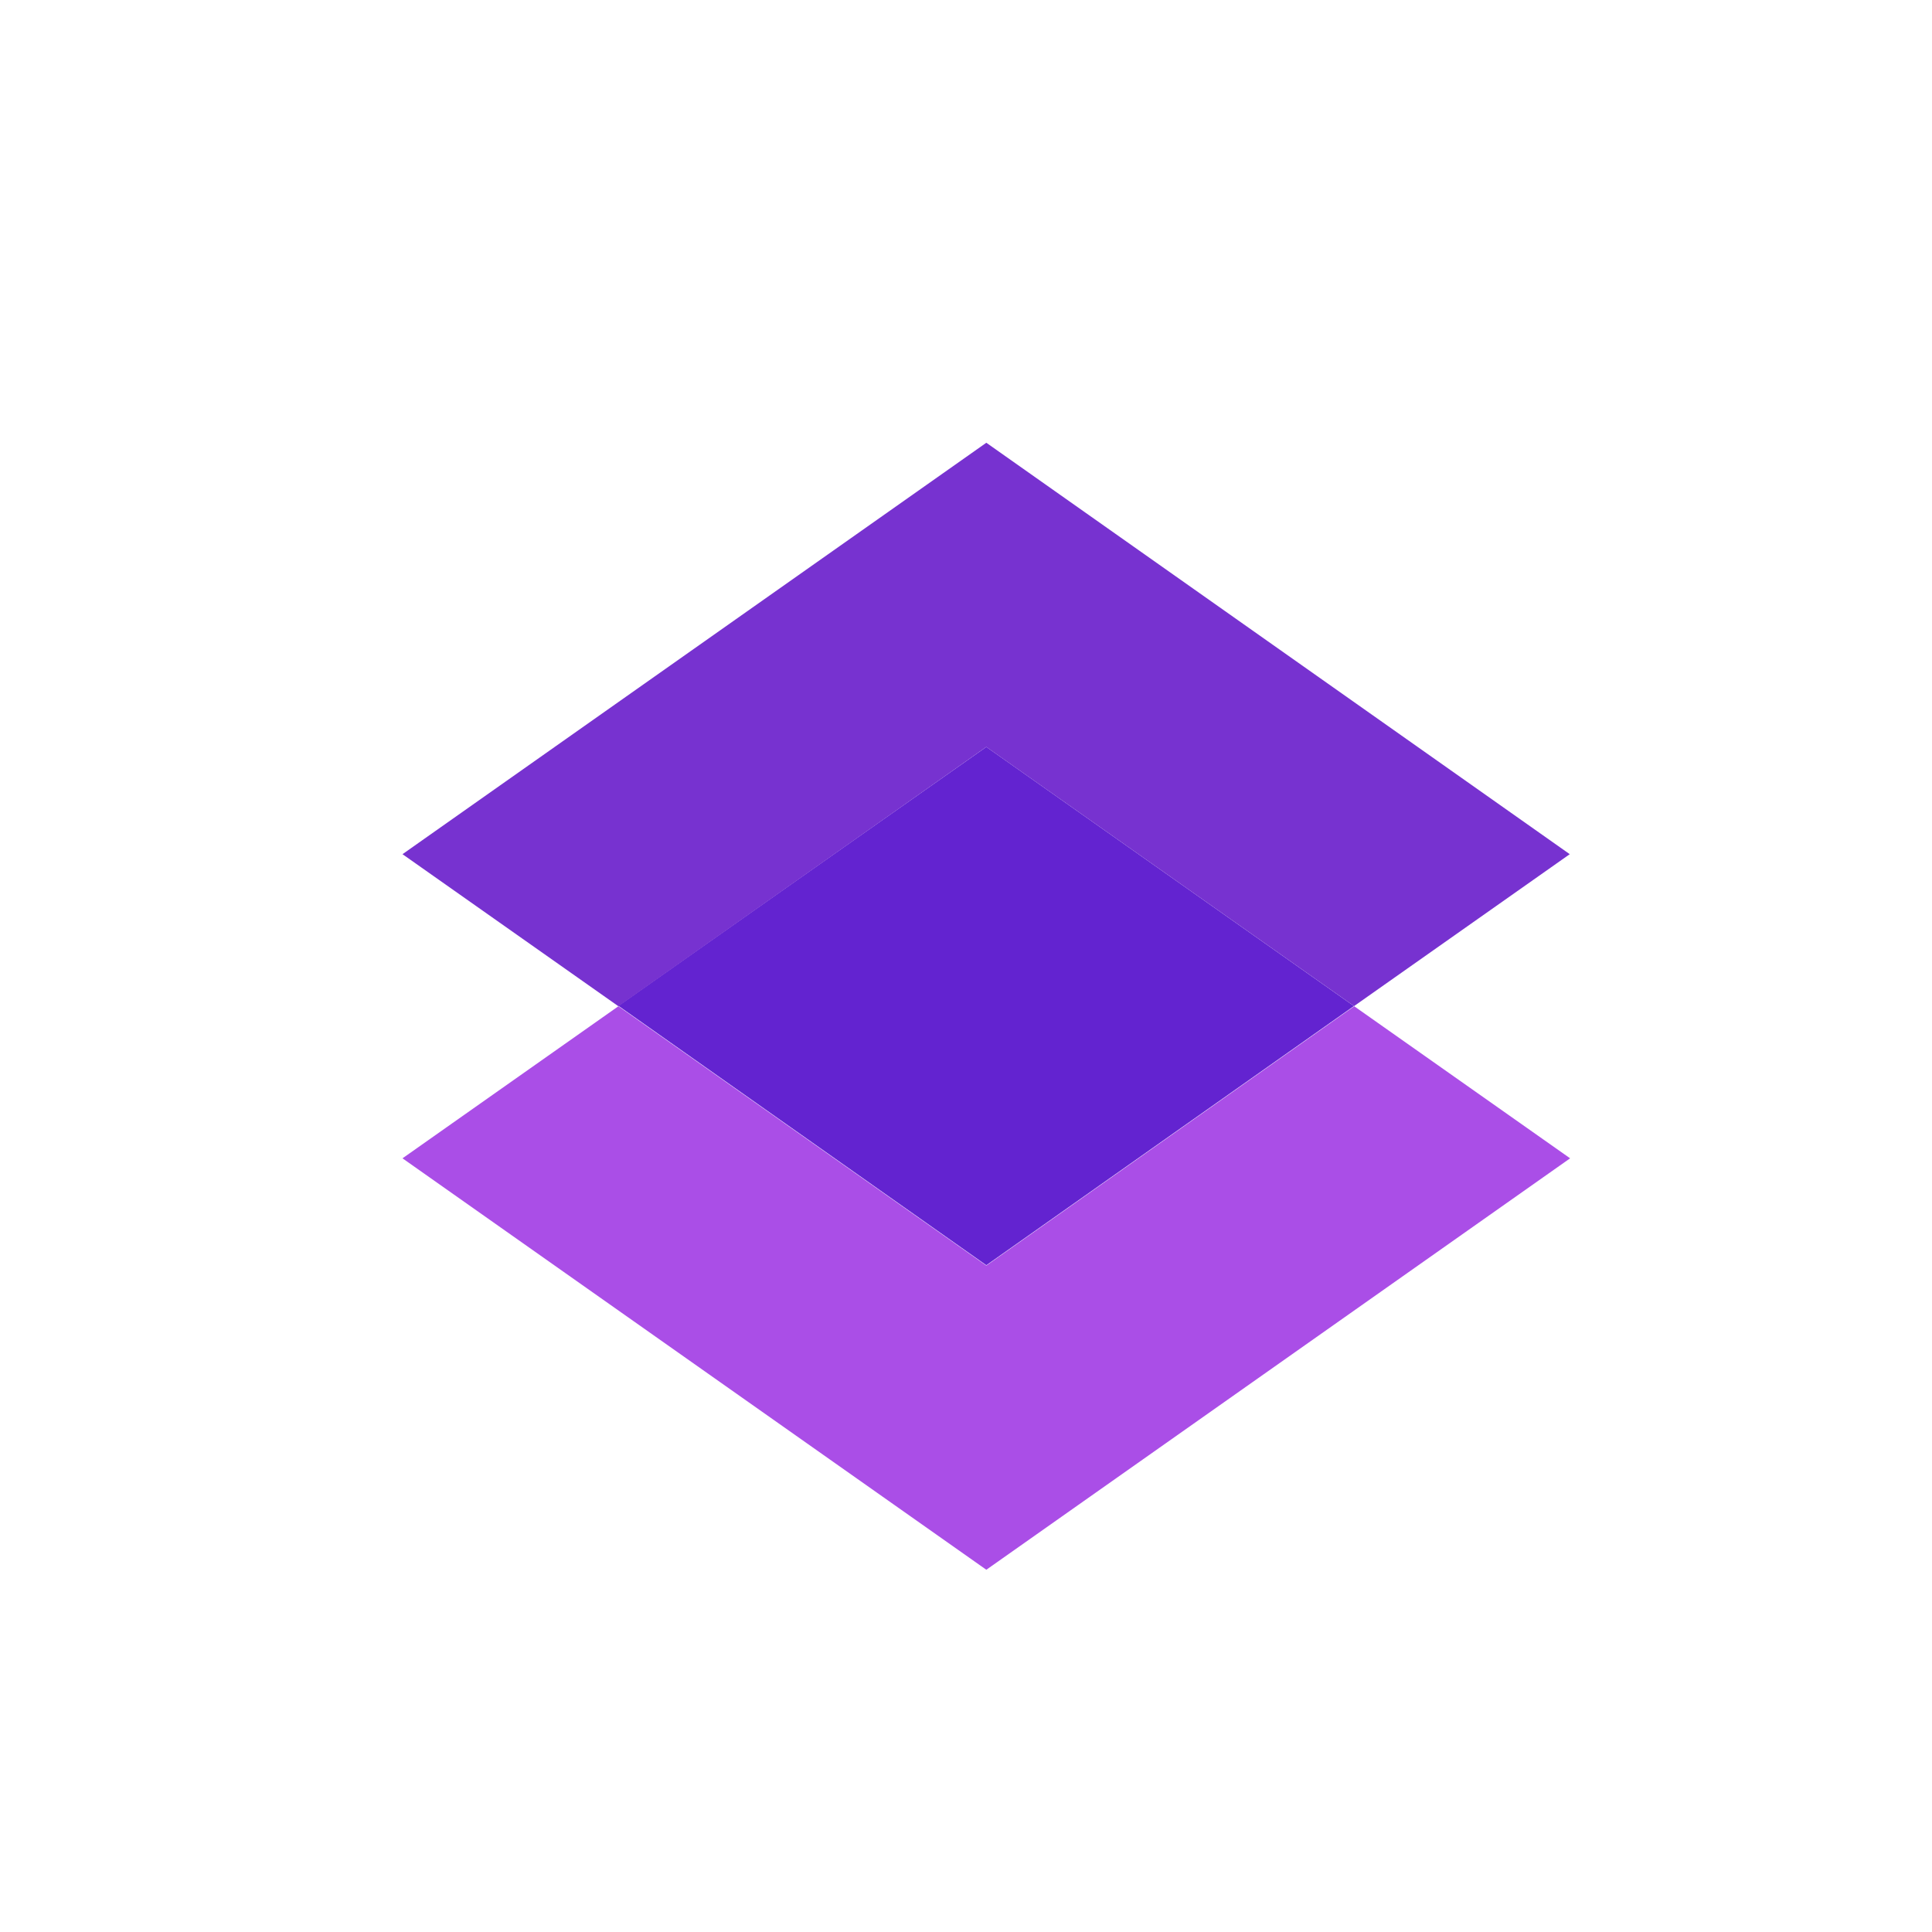
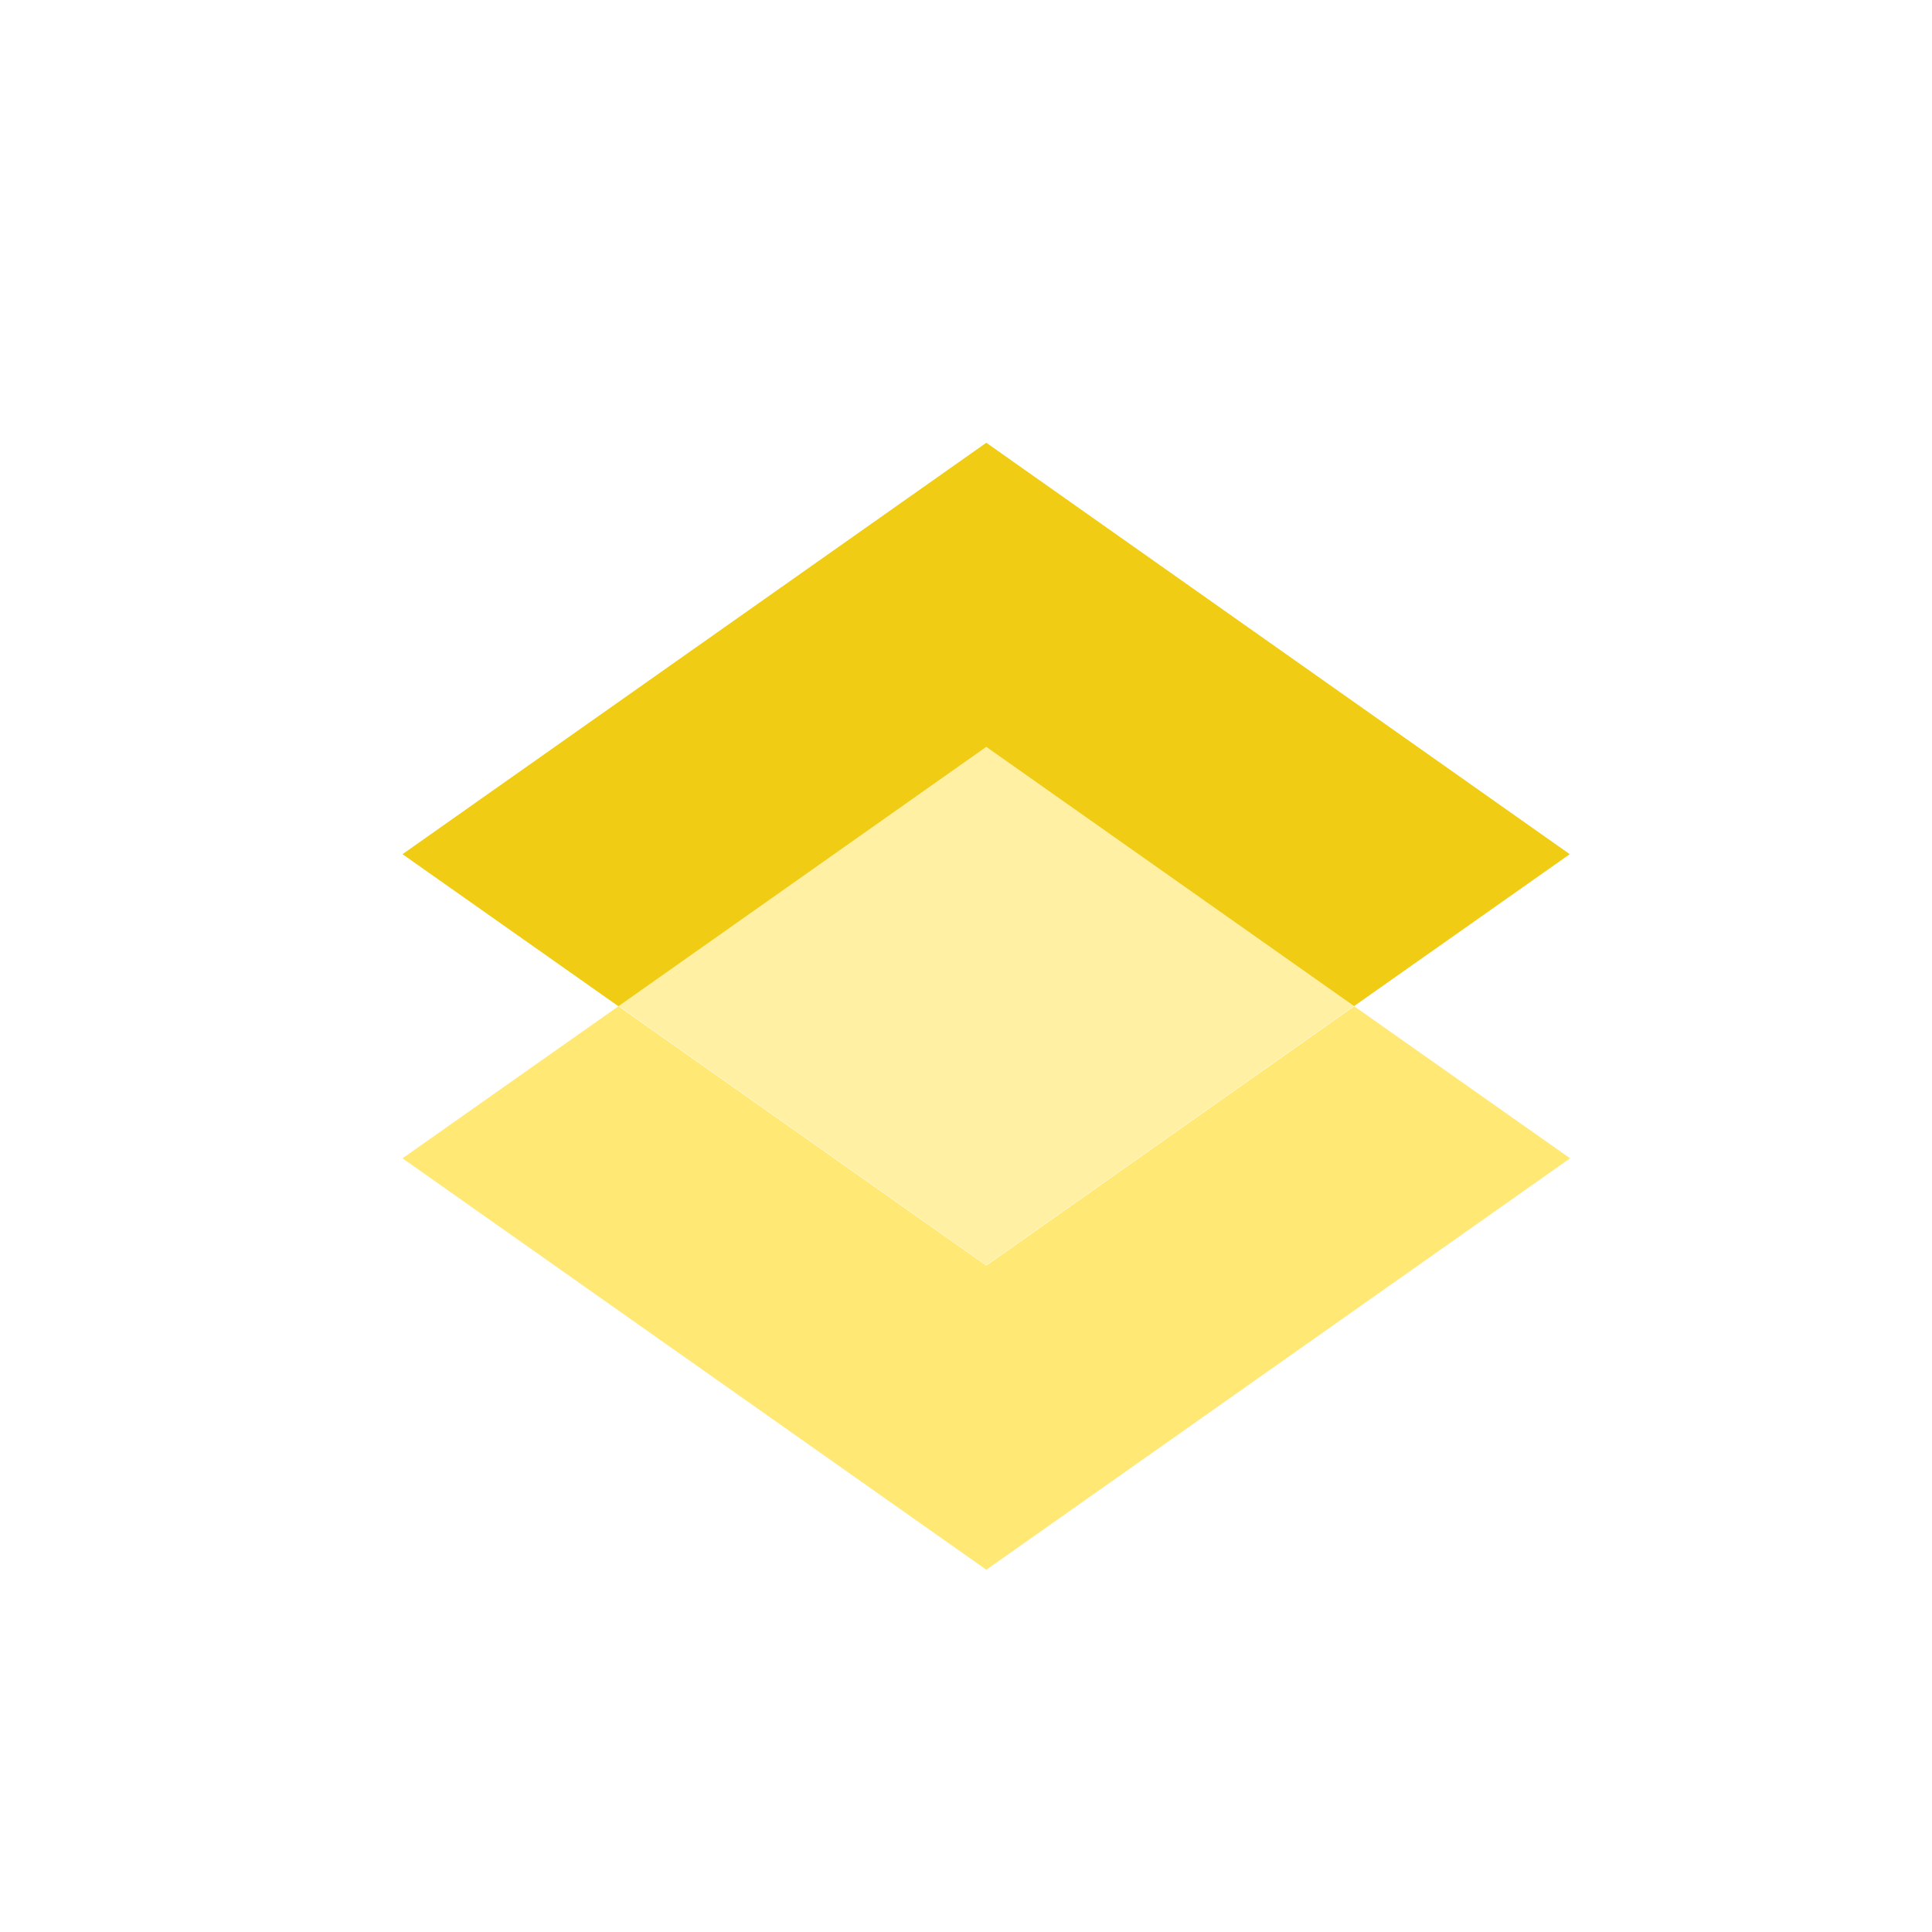
<svg xmlns="http://www.w3.org/2000/svg" fill="none" viewBox="0 0 48 48">
-   <path fill="#6323D0" d="m33.645 24.99-9.14 6.444-9.14-6.444 9.14-6.433L33.645 25v-.01Z" />
-   <path fill="#AA4EE7" d="M15.364 25 10 28.778 24.505 39l14.504-10.222L33.645 25l-9.14 6.443L15.365 25Z" />
-   <path fill="#7732D0" d="M33.636 25 39 21.222 24.505 11 10 21.222 15.364 25l9.14-6.443L33.646 25h-.01Z" />
+   <path fill="#FFF0A3" d="m33.645 24.99-9.14 6.444-9.14-6.444 9.14-6.433L33.645 25v-.01Z" />
+   <path fill="#FFE974" d="M15.364 25 10 28.778 24.505 39l14.504-10.222L33.645 25l-9.14 6.443L15.365 25Z" />
+   <path fill="#F0CD14" d="M33.636 25 39 21.222 24.505 11 10 21.222 15.364 25l9.14-6.443L33.646 25h-.01Z" />
</svg>
